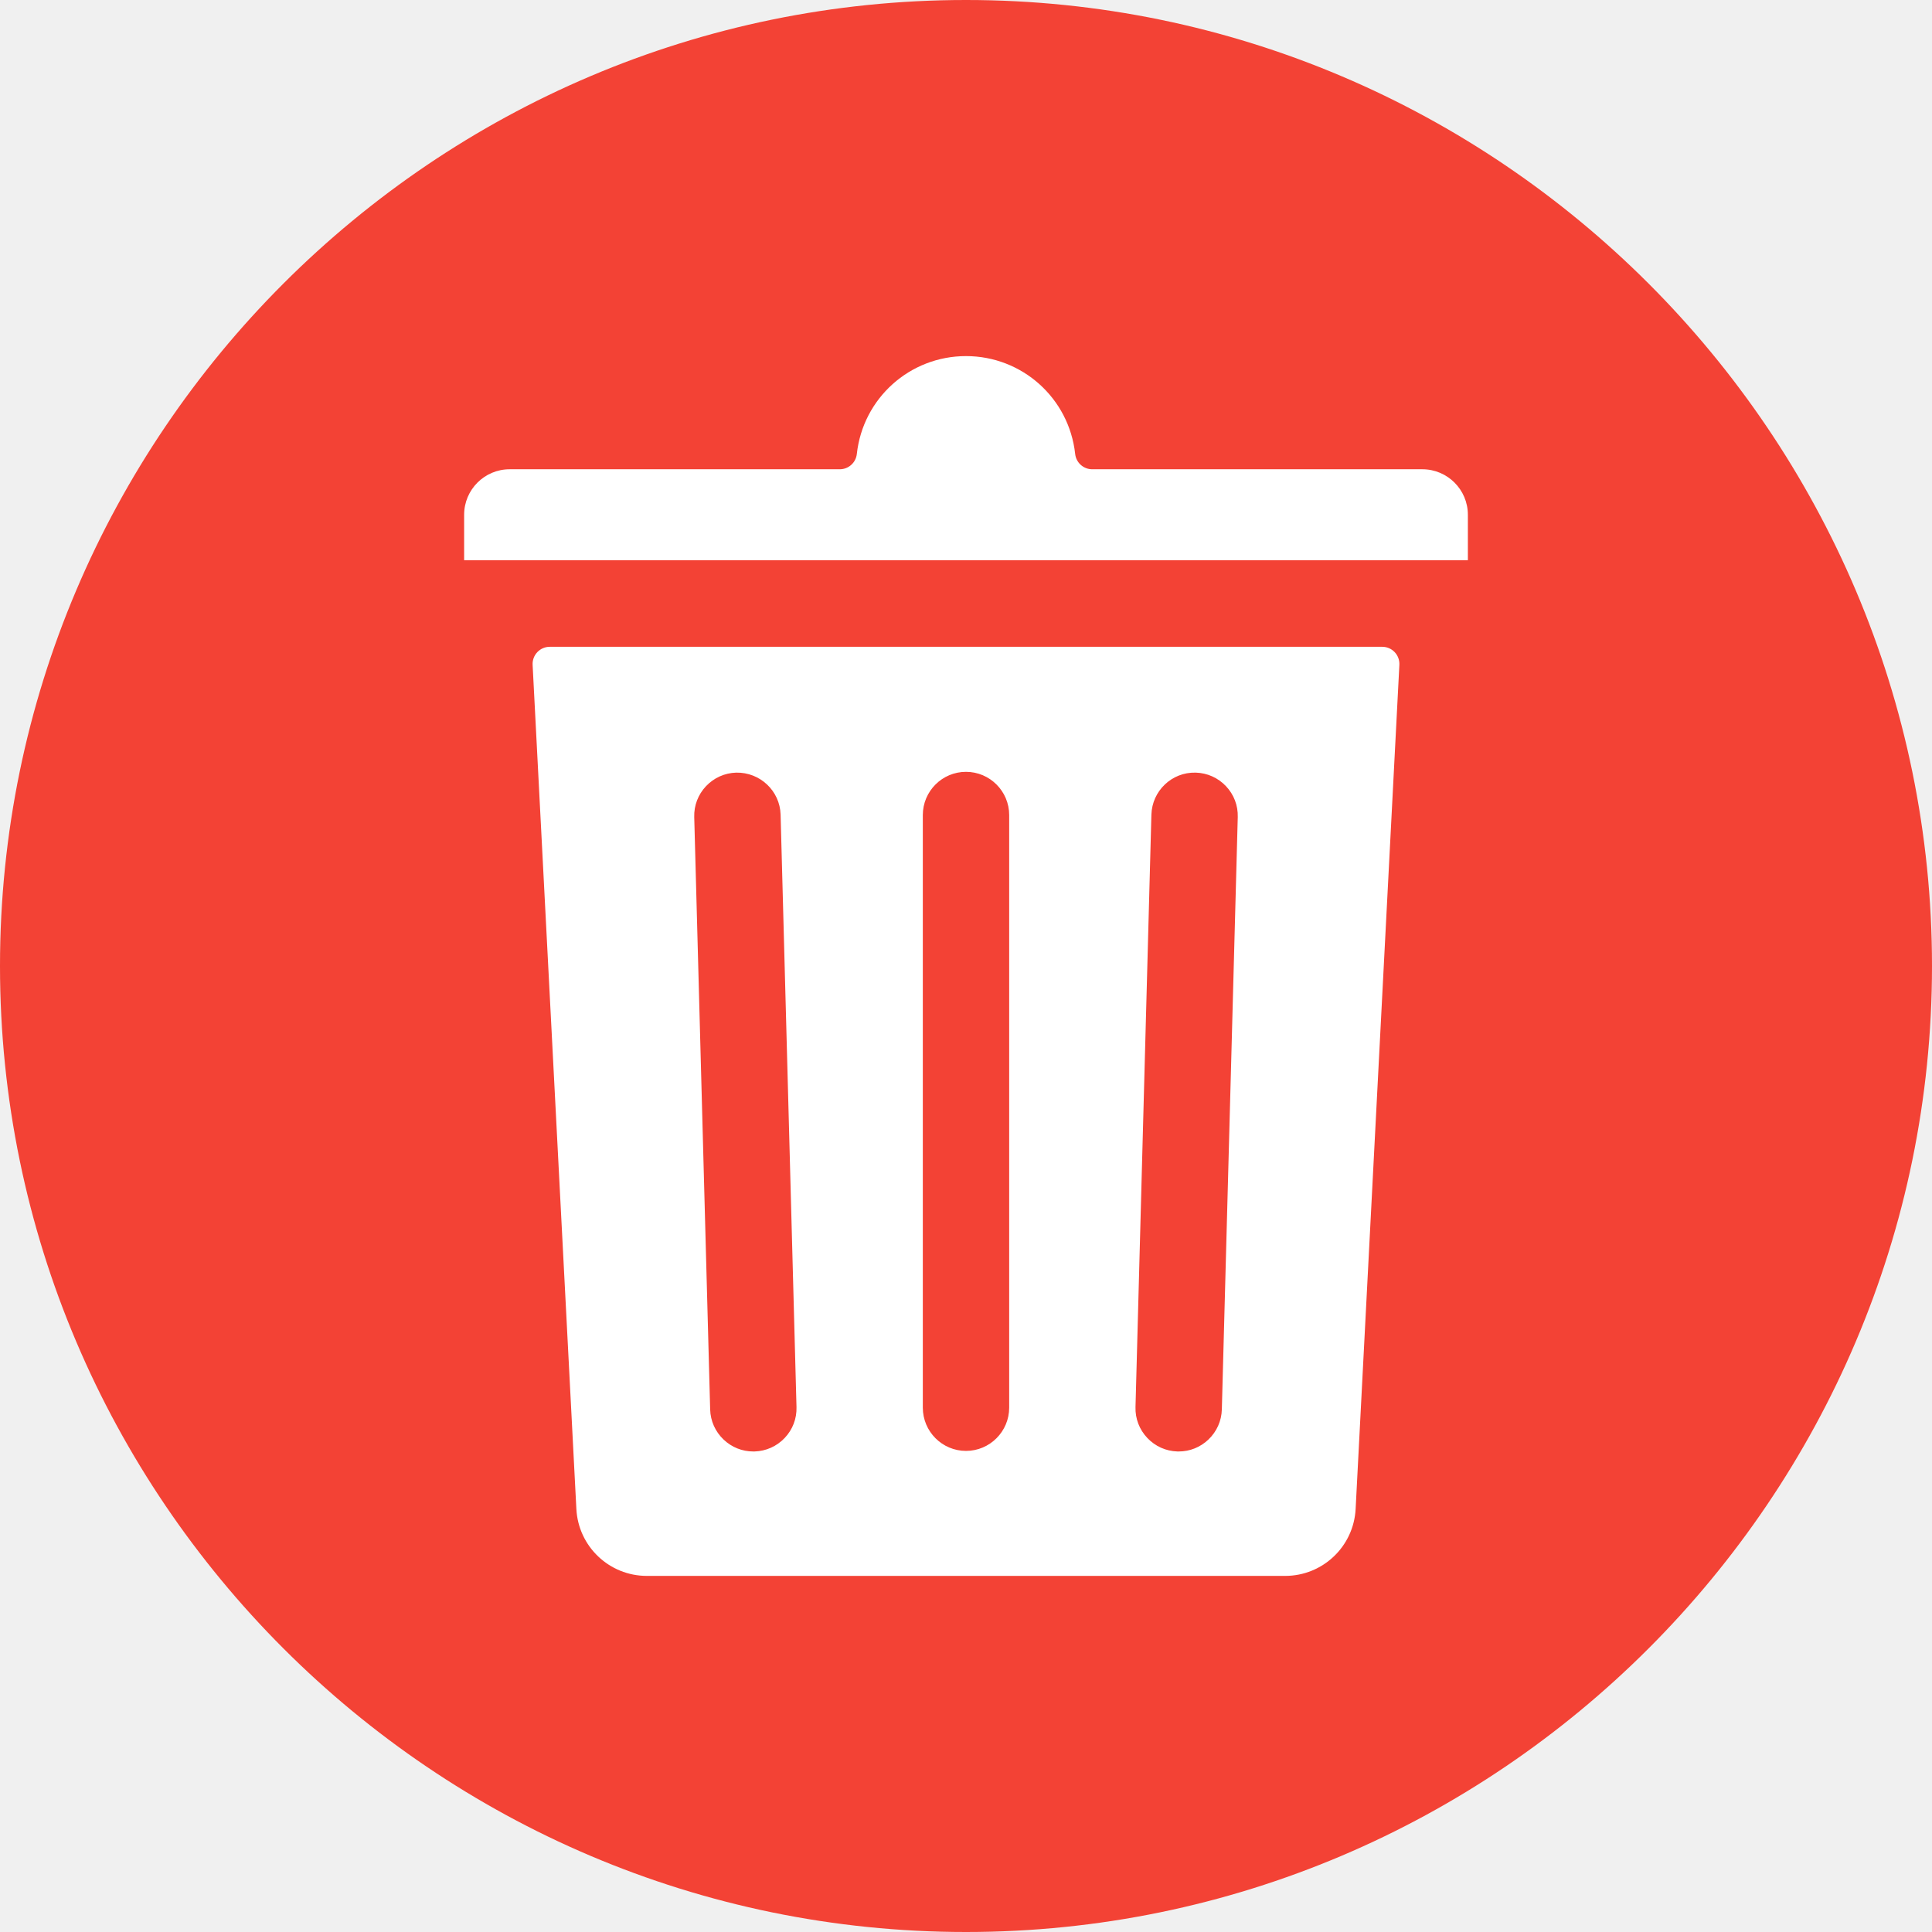
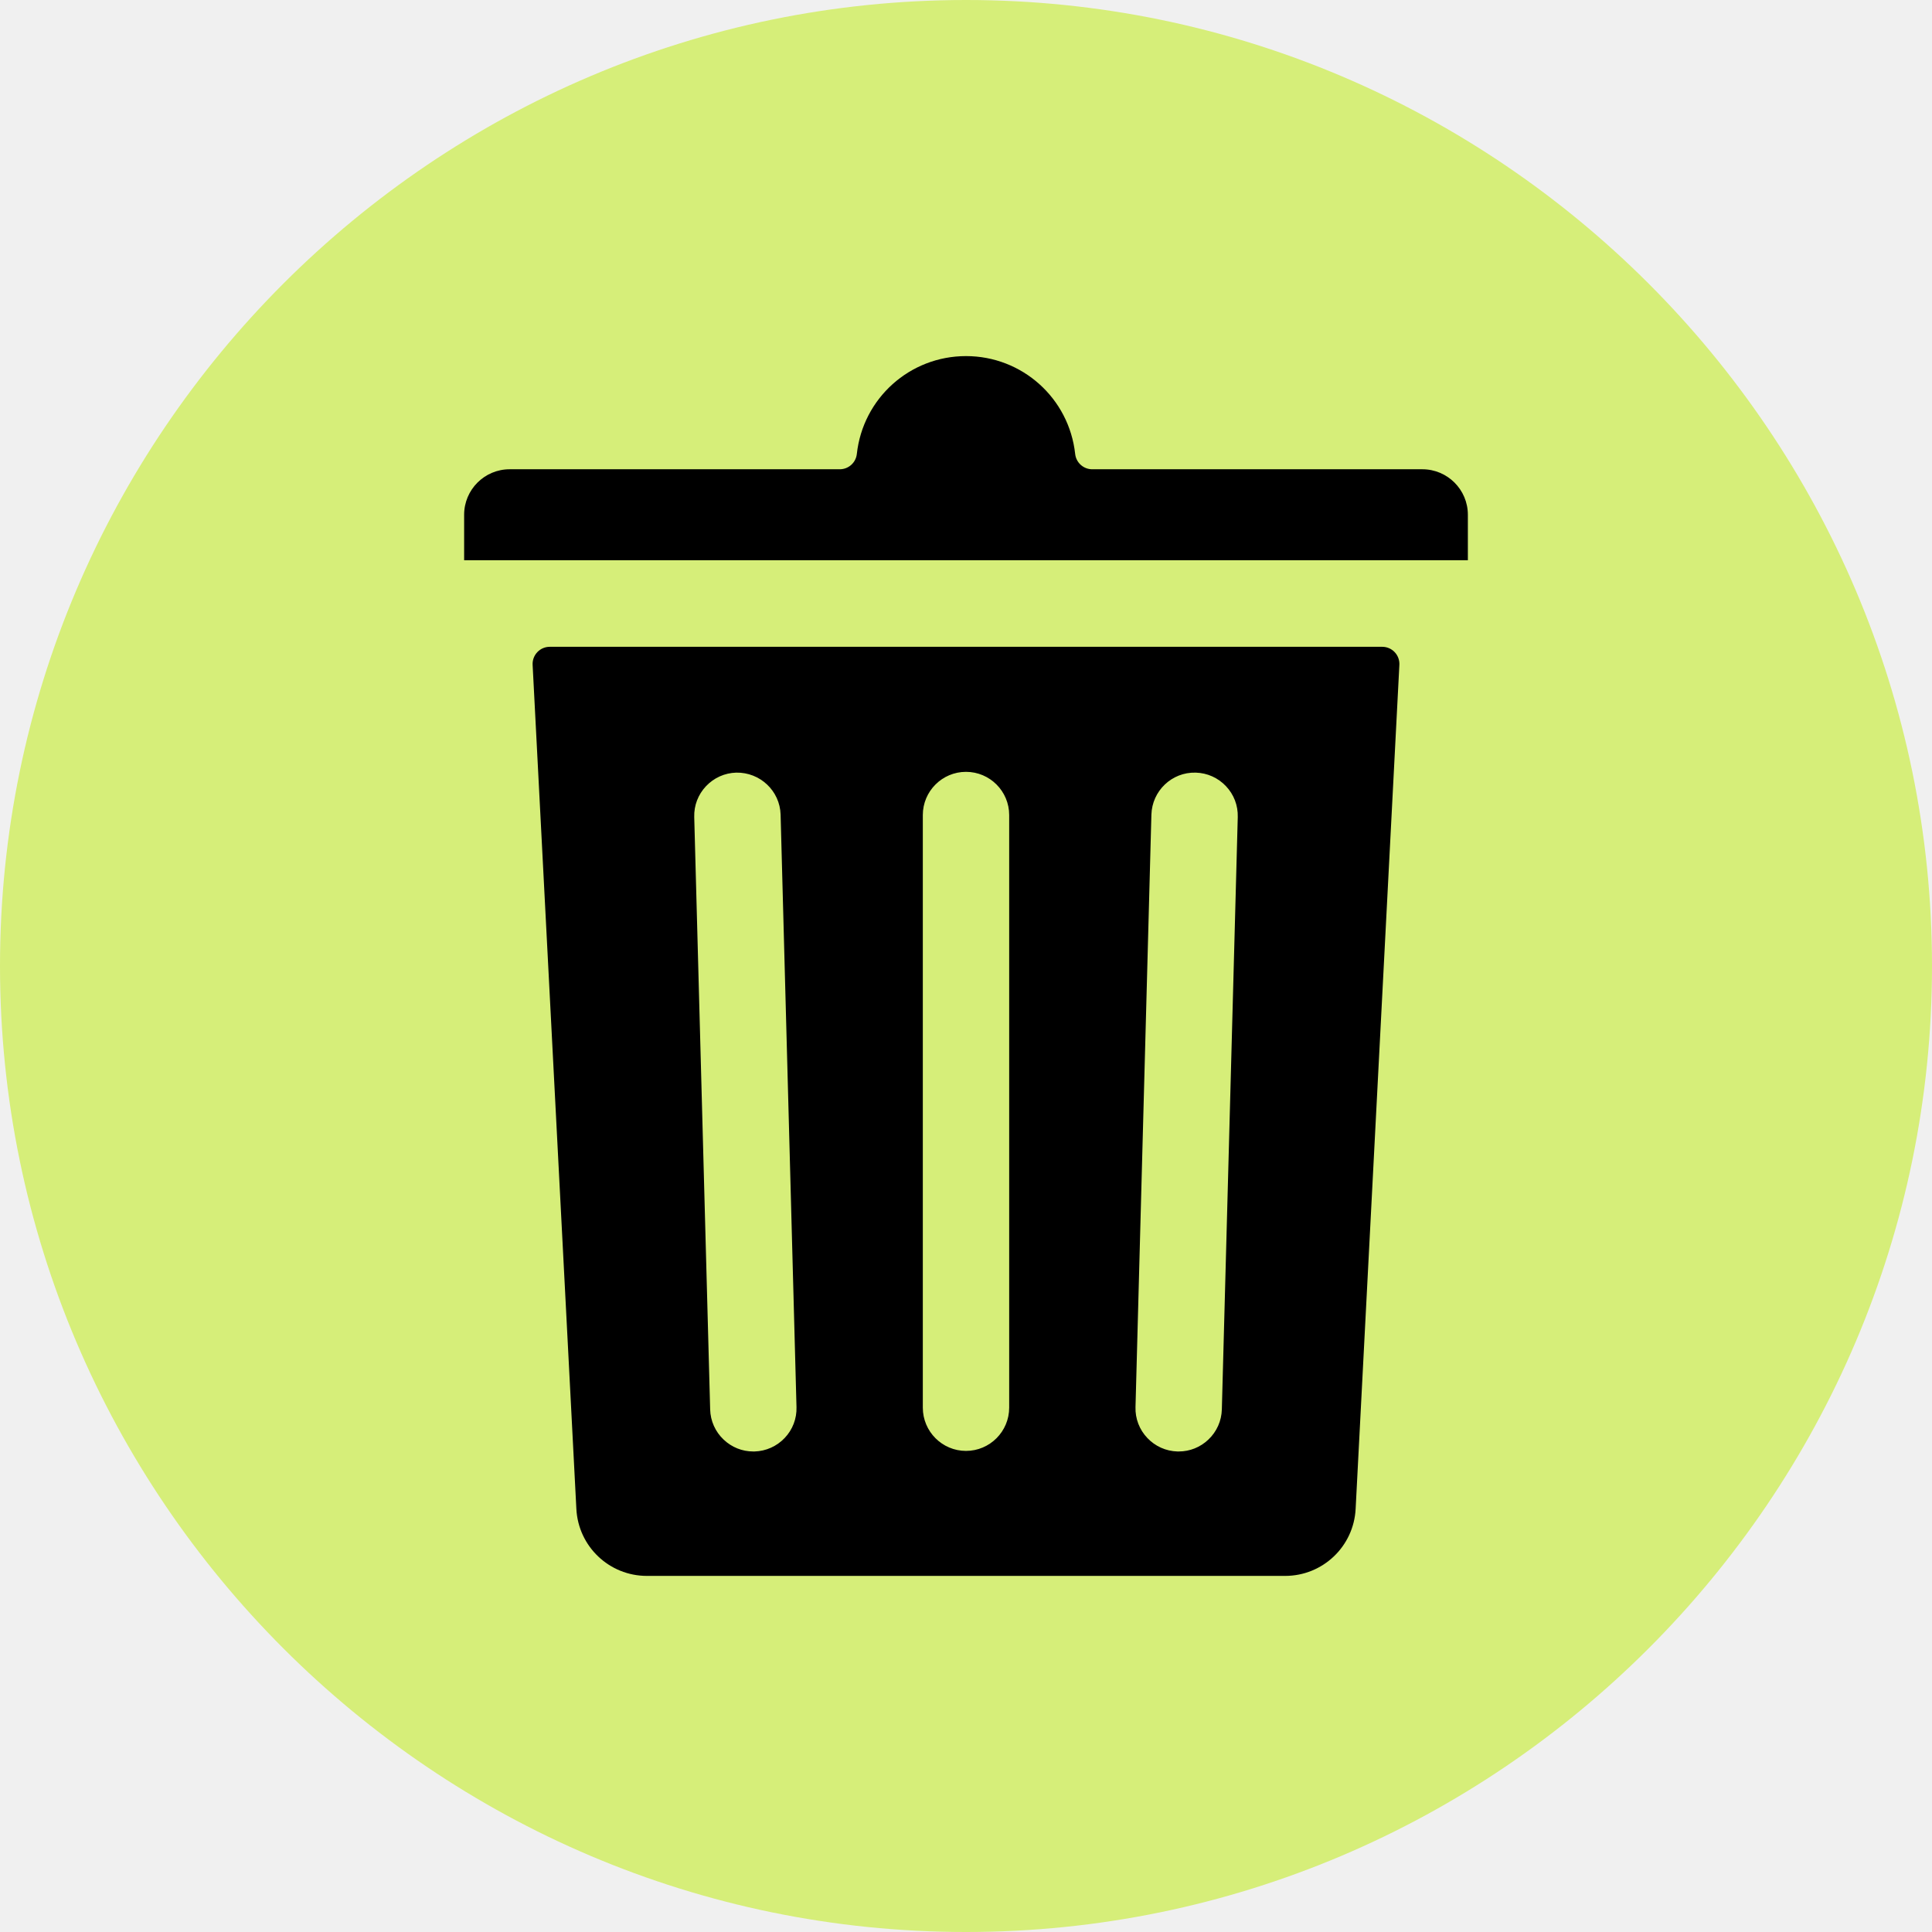
- <svg xmlns="http://www.w3.org/2000/svg" id="Layer_1" enable-background="new 0 0 512 512" height="512" viewBox="0 0 512 512" width="512">
-   <path clip-rule="evenodd" d="m256 512c140.997 0 256-115.003 256-256s-115.003-256-256-256-256 115.003-256 256 115.003 256 256 256z" fill="#f34235" fill-rule="evenodd" />
-   <path d="m366.313 171.409h-220.626c-1.246 0-2.434.513-3.291 1.415-.863.909-1.311 2.123-1.246 3.369l11.593 223.69c.513 9.951 8.718 17.747 18.688 17.747h169.137c9.971 0 18.176-7.796 18.688-17.747l11.593-223.69c.065-1.246-.383-2.46-1.246-3.369-.856-.902-2.044-1.415-3.29-1.415zm-182.334 45.095c-.084-3.044 1.026-5.946 3.129-8.166s4.94-3.492 7.984-3.583c6.335-.13 11.593 4.842 11.775 11.126l4.213 157.024c.091 3.038-1.019 5.946-3.129 8.173-2.103 2.214-4.946 3.486-7.997 3.577h-.337c-2.928 0-5.7-1.11-7.848-3.148-2.213-2.103-3.486-4.94-3.57-7.978zm60.577 156.537v-157.044c0-6.316 5.135-11.451 11.444-11.451s11.444 5.135 11.444 11.451v157.044c0 6.322-5.135 11.464-11.444 11.464s-11.444-5.141-11.444-11.464zm79.245.474c-.084 3.051-1.357 5.888-3.57 7.991-2.148 2.038-4.92 3.148-7.848 3.148h-.357c-3.044-.091-5.881-1.363-7.978-3.583-2.11-2.226-3.22-5.128-3.129-8.179l4.213-156.998c.182-6.29 5.401-11.295 11.697-11.139h.078c3.044.091 5.881 1.363 7.984 3.583s3.213 5.122 3.129 8.166zm65.199-237.101v12.048h-266v-12.048c0-6.647 5.407-12.054 12.054-12.054h87.496c2.317 0 4.265-1.746 4.518-4.051 1.617-14.787 14.054-25.939 28.932-25.939s27.315 11.152 28.932 25.939c.253 2.304 2.2 4.051 4.518 4.051h87.496c6.647 0 12.054 5.407 12.054 12.054z" fill="#fff" />
+ <svg xmlns="http://www.w3.org/2000/svg" version="1.1" width="512" height="512" x="0" y="0" viewBox="0 0 512 512" style="enable-background:new 0 0 512 512" xml:space="preserve" class="">
+   <g>
+     <path fill="#d6ee79" fill-rule="evenodd" d="M256 512c140.997 0 256-115.003 256-256S396.997 0 256 0 0 115.003 0 256s115.003 256 256 256z" clip-rule="evenodd" opacity="1" data-original="#f34235" class="" />
+     <path fill="#000000" d="M366.313 171.409H145.687a4.539 4.539 0 0 0-3.291 1.415 4.541 4.541 0 0 0-1.246 3.369l11.593 223.69c.513 9.951 8.718 17.747 18.688 17.747h169.137c9.971 0 18.176-7.796 18.688-17.747l11.593-223.69a4.541 4.541 0 0 0-1.246-3.369 4.535 4.535 0 0 0-3.29-1.415zm-182.334 45.095c-.084-3.044 1.026-5.946 3.129-8.166s4.94-3.492 7.984-3.583c6.335-.13 11.593 4.842 11.775 11.126l4.213 157.024a11.324 11.324 0 0 1-3.129 8.173 11.439 11.439 0 0 1-7.997 3.577h-.337c-2.928 0-5.7-1.11-7.848-3.148a11.387 11.387 0 0 1-3.57-7.978zm60.577 156.537V215.997c0-6.316 5.135-11.451 11.444-11.451s11.444 5.135 11.444 11.451v157.044c0 6.322-5.135 11.464-11.444 11.464s-11.444-5.141-11.444-11.464zm79.245.474a11.393 11.393 0 0 1-3.57 7.991c-2.148 2.038-4.92 3.148-7.848 3.148h-.357a11.379 11.379 0 0 1-7.978-3.583 11.316 11.316 0 0 1-3.129-8.179l4.213-156.998c.182-6.29 5.401-11.295 11.697-11.139h.078c3.044.091 5.881 1.363 7.984 3.583s3.213 5.122 3.129 8.166zM389 136.414v12.048H123v-12.048c0-6.647 5.407-12.054 12.054-12.054h87.496a4.547 4.547 0 0 0 4.518-4.051C228.685 105.522 241.122 94.37 256 94.37s27.315 11.152 28.932 25.939a4.547 4.547 0 0 0 4.518 4.051h87.496c6.647 0 12.054 5.407 12.054 12.054z" opacity="1" data-original="#ffffff" class="" />
+   </g>
</svg>
